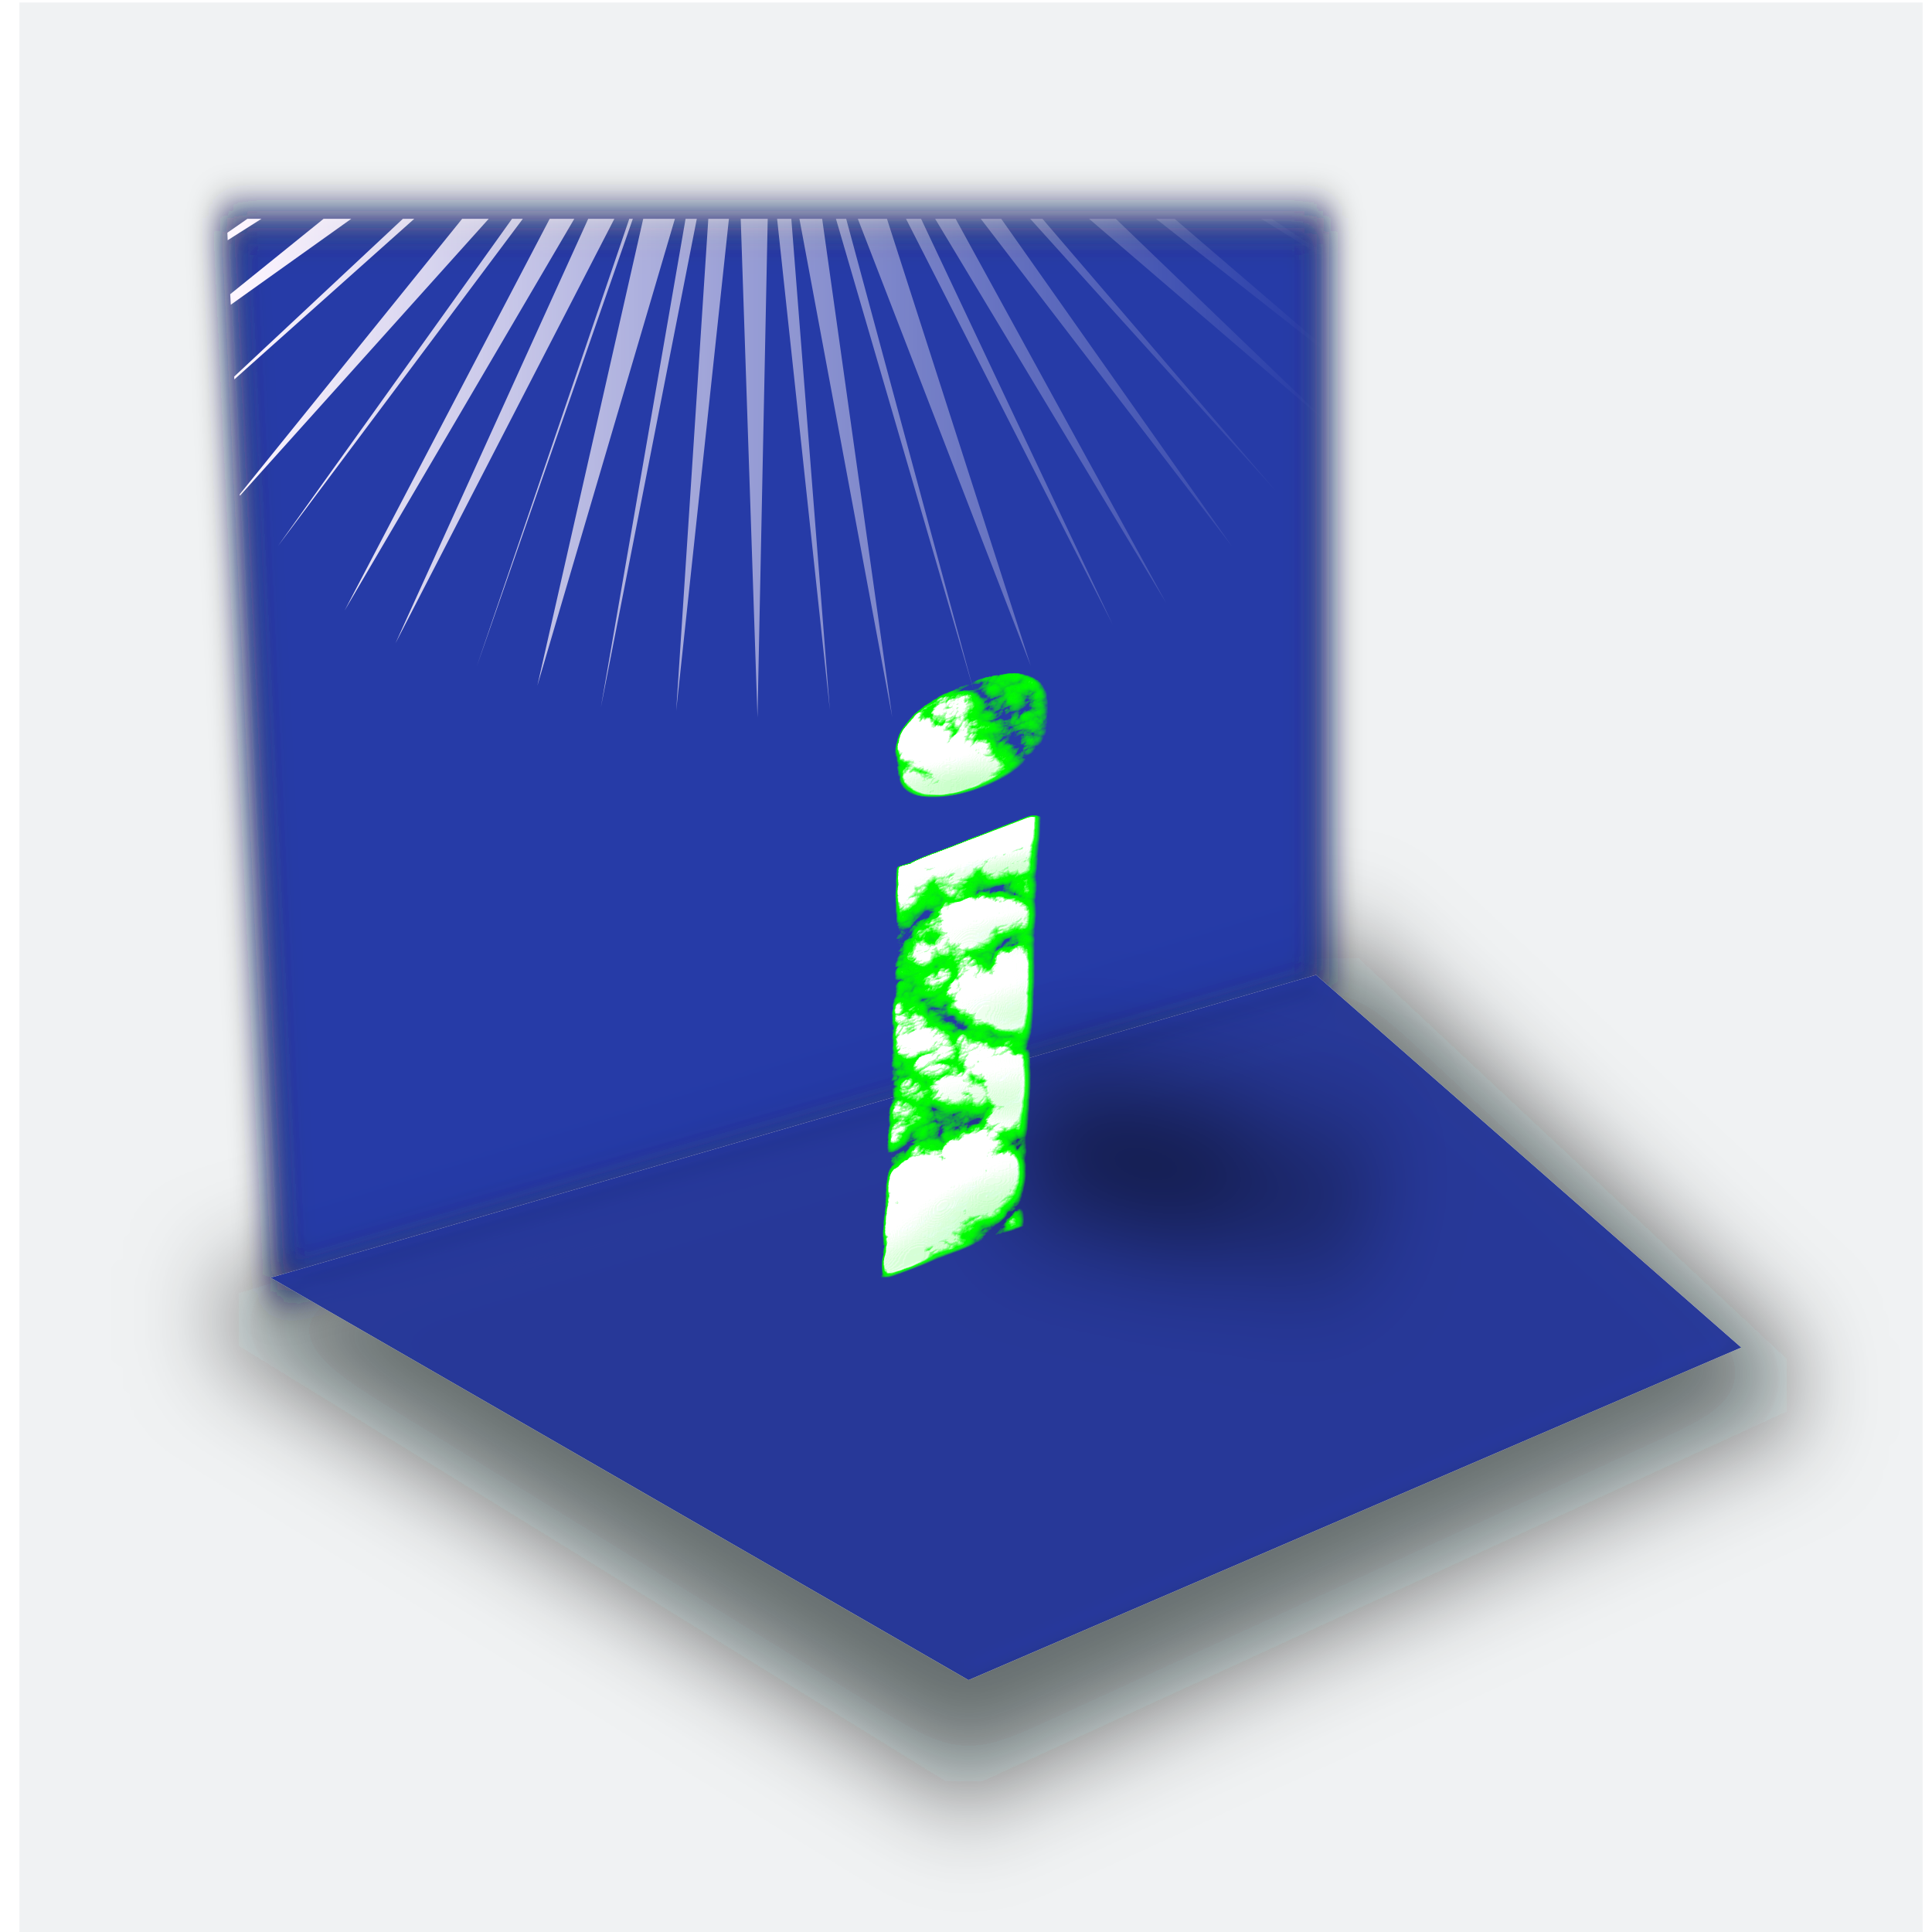
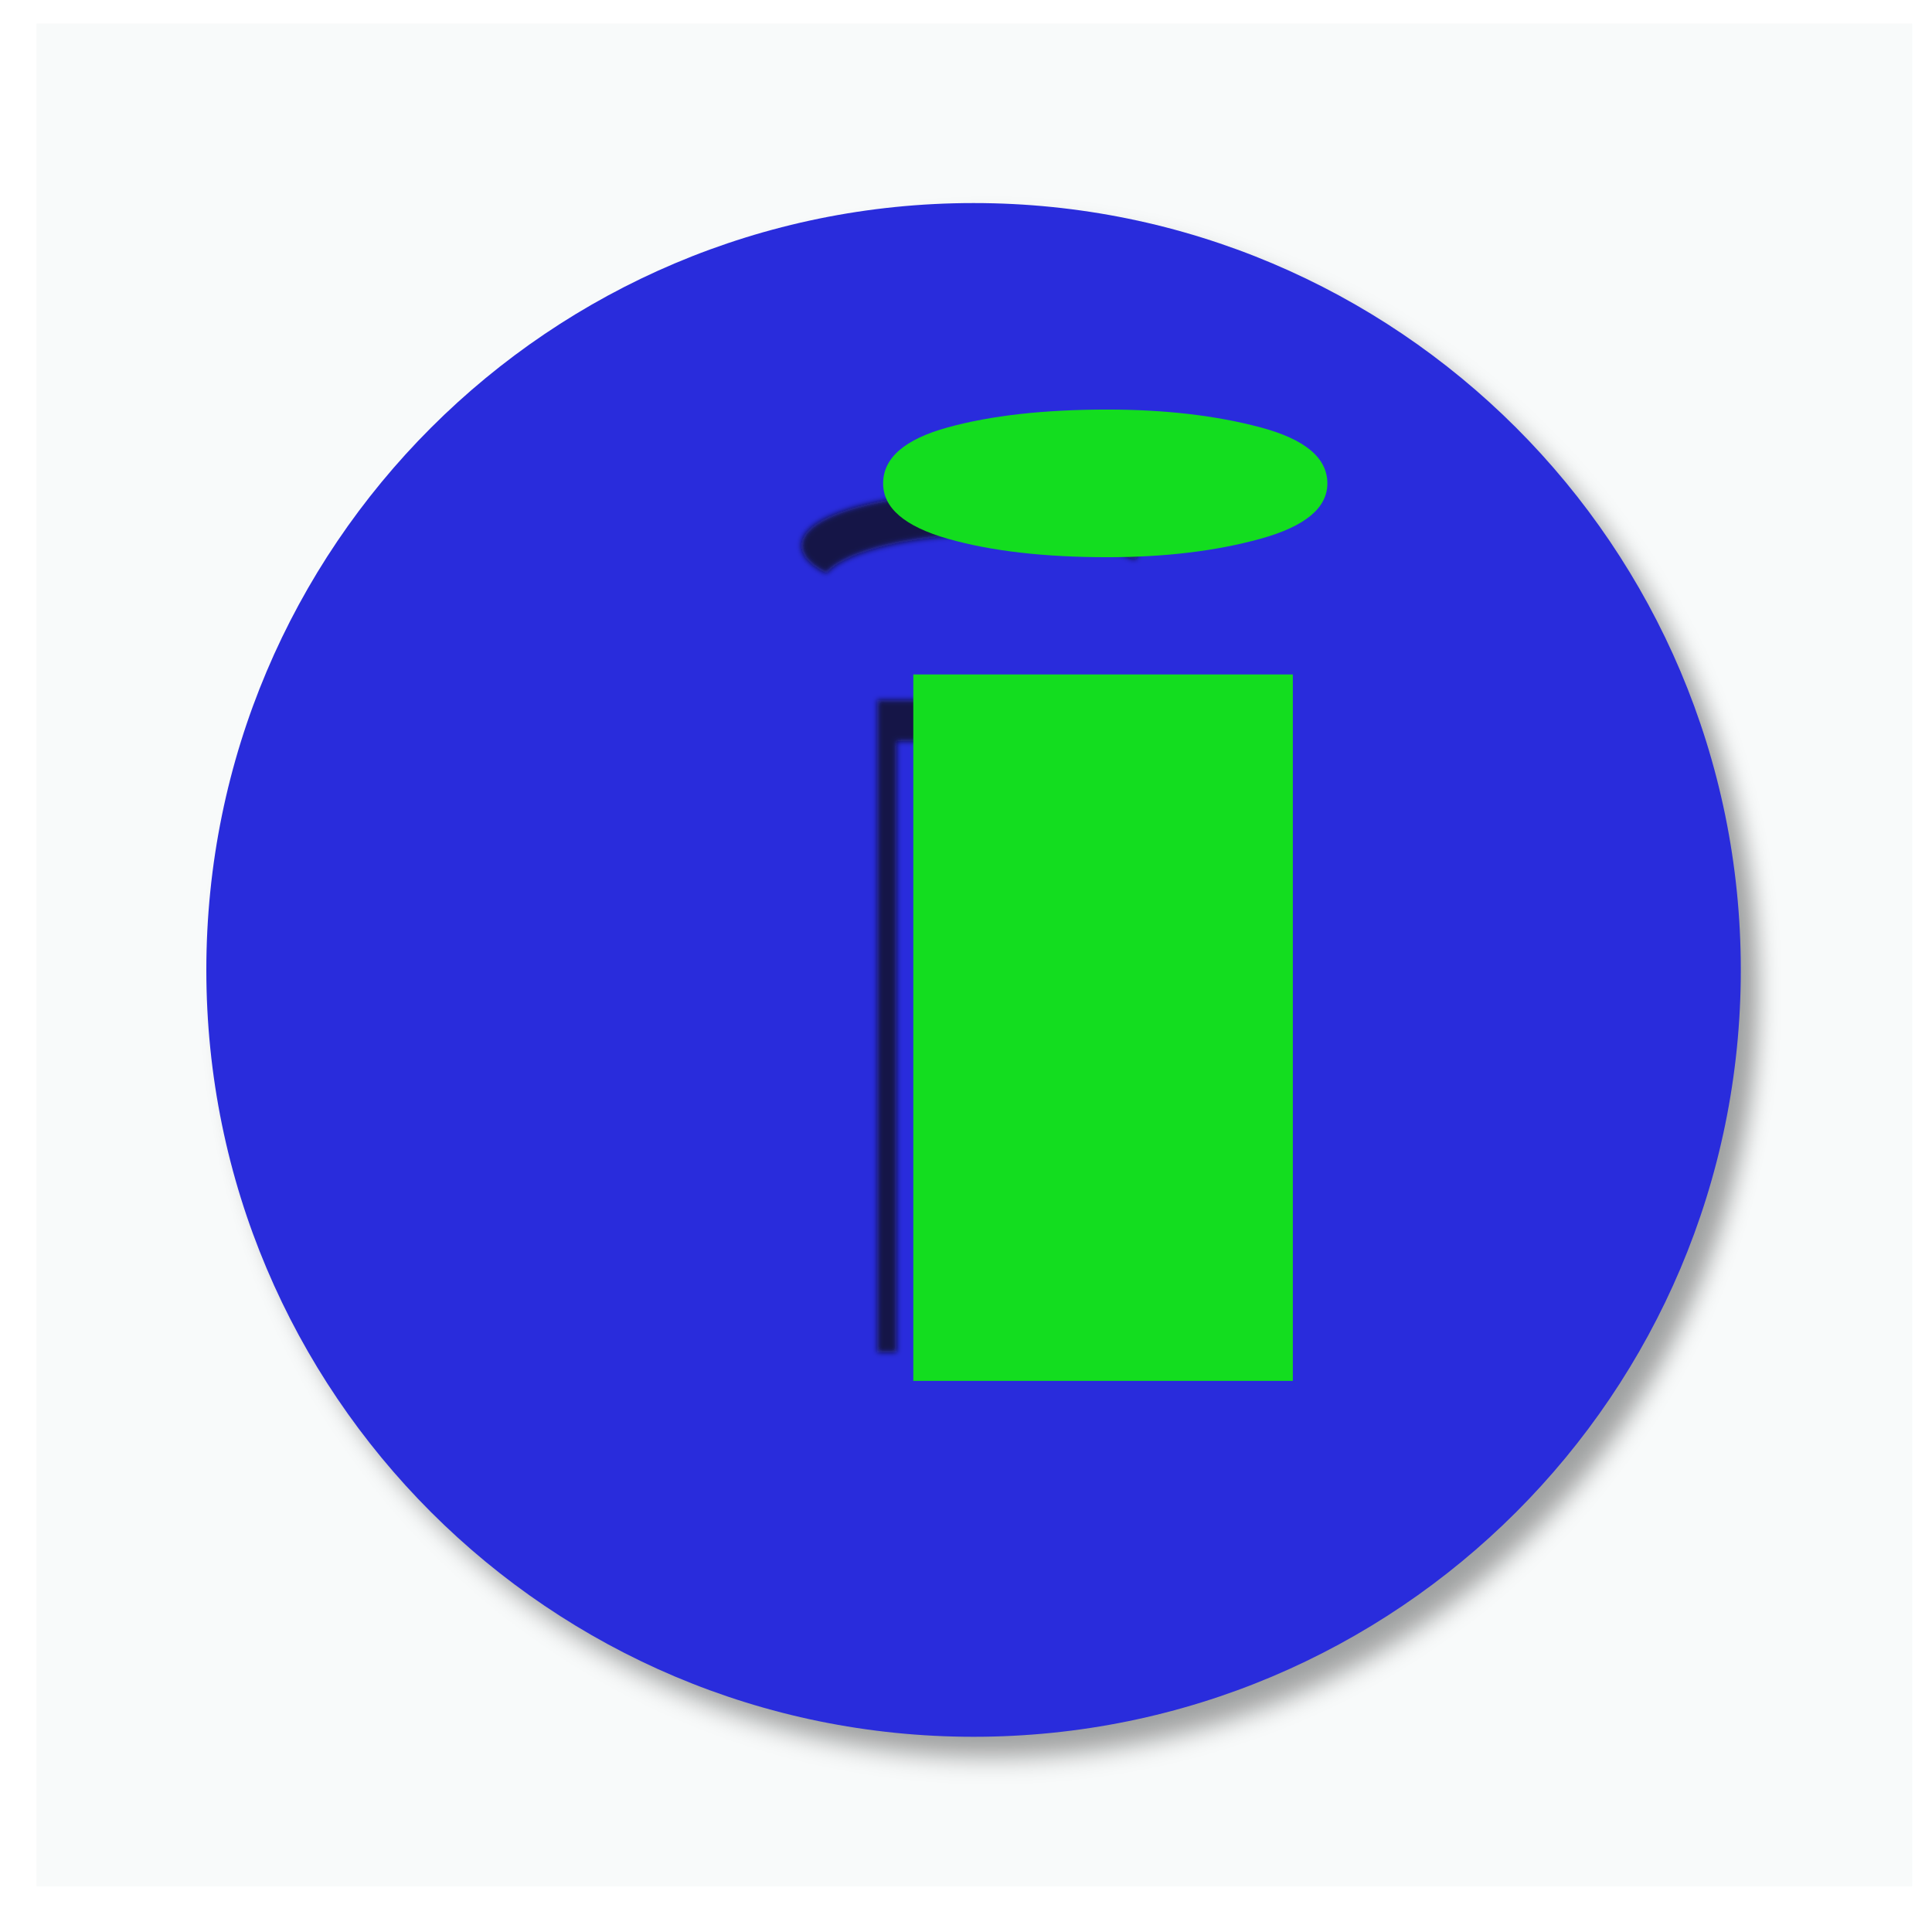
- <svg xmlns="http://www.w3.org/2000/svg" xmlns:xlink="http://www.w3.org/1999/xlink" width="400" height="400" id="svg2" version="1.1">
+ <svg xmlns="http://www.w3.org/2000/svg" width="400" height="400" id="svg2" version="1.1">
  <defs id="defs4">
-     <linearGradient id="linearGradient4523">
-       <stop style="stop-color:#fff7ff;stop-opacity:1;" offset="0" id="stop4525" />
-       <stop style="stop-color:#fff7ff;stop-opacity:0;" offset="1" id="stop4527" />
-     </linearGradient>
    <linearGradient id="linearGradient4079">
      <stop style="stop-color:#000000;stop-opacity:1" offset="0" id="stop4081" />
      <stop id="stop4087" offset="0.375" style="stop-color:#0d0c0c;stop-opacity:0.568" />
      <stop style="stop-color:#1d31a4;stop-opacity:1" offset="1" id="stop4083" />
    </linearGradient>
    <filter style="color-interpolation-filters:sRGB;" id="filter3843">
      <feFlood result="flood" flood-color="rgb(0,0,0)" flood-opacity="0.356" id="feFlood3845" />
      <feComposite result="composite1" operator="in" in="flood" in2="SourceGraphic" id="feComposite3847" />
      <feGaussianBlur result="blur" stdDeviation="2" in="composite" id="feGaussianBlur3849" />
      <feOffset result="offset" dy="3.3" dx="3.3" id="feOffset3851" />
      <feComposite result="composite2" operator="over" in="SourceGraphic" in2="offset" id="feComposite3853" />
    </filter>
    <filter style="color-interpolation-filters:sRGB;" id="filter3855">
      <feFlood result="flood" flood-color="rgb(0,0,0)" flood-opacity="0.356" id="feFlood3857" />
      <feComposite result="composite1" operator="in" in="flood" in2="SourceGraphic" id="feComposite3859" />
      <feGaussianBlur result="blur" stdDeviation="2" in="composite" id="feGaussianBlur3861" />
      <feOffset result="offset" dy="3.3" dx="3.3" id="feOffset3863" />
      <feComposite result="composite2" operator="over" in="SourceGraphic" in2="offset" id="feComposite3865" />
    </filter>
    <filter style="color-interpolation-filters:sRGB;" id="filter3867">
      <feFlood result="flood" flood-color="rgb(0,0,0)" flood-opacity="0.356" id="feFlood3869" />
      <feComposite result="composite1" operator="in" in="flood" in2="SourceGraphic" id="feComposite3871" />
      <feGaussianBlur result="blur" stdDeviation="2" in="composite" id="feGaussianBlur3873" />
      <feOffset result="offset" dy="3.3" dx="3.3" id="feOffset3875" />
      <feComposite result="composite2" operator="over" in="SourceGraphic" in2="offset" id="feComposite3877" />
    </filter>
    <filter style="color-interpolation-filters:sRGB;" id="filter3879">
      <feFlood result="flood" flood-color="rgb(0,0,0)" flood-opacity="0.356" id="feFlood3881" />
      <feComposite result="composite1" operator="in" in="flood" in2="SourceGraphic" id="feComposite3883" />
      <feGaussianBlur result="blur" stdDeviation="2" in="composite" id="feGaussianBlur3885" />
      <feOffset result="offset" dy="3.3" dx="3.3" id="feOffset3887" />
      <feComposite result="composite2" operator="over" in="SourceGraphic" in2="offset" id="feComposite3889" />
    </filter>
    <filter style="color-interpolation-filters:sRGB;" id="filter3891">
      <feFlood result="flood" flood-color="rgb(0,0,0)" flood-opacity="0.356" id="feFlood3893" />
      <feComposite result="composite1" operator="in" in="flood" in2="SourceGraphic" id="feComposite3895" />
      <feGaussianBlur result="blur" stdDeviation="2" in="composite" id="feGaussianBlur3897" />
      <feOffset result="offset" dy="3.3" dx="3.3" id="feOffset3899" />
      <feComposite result="composite2" operator="over" in="SourceGraphic" in2="offset" id="feComposite3901" />
    </filter>
    <filter style="color-interpolation-filters:sRGB;" id="filter3903">
      <feFlood result="flood" flood-color="rgb(0,0,0)" flood-opacity="0.356" id="feFlood3905" />
      <feComposite result="composite1" operator="in" in="flood" in2="SourceGraphic" id="feComposite3907" />
      <feGaussianBlur result="blur" stdDeviation="2" in="composite" id="feGaussianBlur3909" />
      <feOffset result="offset" dy="3.3" dx="3.3" id="feOffset3911" />
      <feComposite result="composite2" operator="over" in="SourceGraphic" in2="offset" id="feComposite3913" />
    </filter>
    <filter style="color-interpolation-filters:sRGB;" id="filter3915">
      <feFlood result="flood" flood-color="rgb(0,0,0)" flood-opacity="0.356" id="feFlood3917" />
      <feComposite result="composite1" operator="in" in="flood" in2="SourceGraphic" id="feComposite3919" />
      <feGaussianBlur result="blur" stdDeviation="2" in="composite" id="feGaussianBlur3921" />
      <feOffset result="offset" dy="3.3" dx="3.3" id="feOffset3923" />
      <feComposite result="composite2" operator="over" in="SourceGraphic" in2="offset" id="feComposite3925" />
    </filter>
    <filter style="color-interpolation-filters:sRGB;" id="filter3927">
      <feFlood result="flood" flood-color="rgb(0,0,0)" flood-opacity="0.356" id="feFlood3929" />
      <feComposite result="composite1" operator="in" in="flood" in2="SourceGraphic" id="feComposite3931" />
      <feGaussianBlur result="blur" stdDeviation="2" in="composite" id="feGaussianBlur3933" />
      <feOffset result="offset" dy="3.3" dx="3.3" id="feOffset3935" />
      <feComposite result="composite2" operator="over" in="SourceGraphic" in2="offset" id="feComposite3937" />
    </filter>
    <filter color-interpolation-filters="sRGB" x="-0.2" width="1.4" y="-0.2" height="1.4" id="filter4151">
      <feGaussianBlur stdDeviation="2" in="SourceGraphic" result="result1" id="feGaussianBlur4153" />
      <feTurbulence type="fractalNoise" baseFrequency="0.05" numOctaves="5" result="result0" id="feTurbulence4155" />
      <feDisplacementMap in="result1" xChannelSelector="R" yChannelSelector="G" scale="10" result="result2" in2="result0" id="feDisplacementMap4157" />
      <feColorMatrix result="result3" values="1 0 0 0 0 0 1 0 0 0 0 0 1 0 0 0 0 0 10 0 " id="feColorMatrix4159" />
      <feBlend result="result5" in="result2" mode="multiply" in2="result3" id="feBlend4161" />
      <feGaussianBlur stdDeviation="5" in="result3" result="result4" id="feGaussianBlur4163" />
      <feComposite result="result6" operator="arithmetic" in="result4" k2="0.15" k3="1.5" k1="0.5" in2="result5" id="feComposite4165" />
      <feComposite in="result6" operator="in" in2="result4" id="feComposite4167" />
    </filter>
    <filter style="color-interpolation-filters:sRGB;" id="filter4562">
      <feFlood result="flood" flood-color="rgb(255,255,255)" flood-opacity="0.5" id="feFlood4564" />
      <feComposite result="composite1" operator="in" in="flood" in2="SourceGraphic" id="feComposite4566" />
      <feGaussianBlur result="blur" stdDeviation="2.5" in="composite" id="feGaussianBlur4568" />
      <feOffset result="offset" dy="3.3" dx="3.3" id="feOffset4570" />
      <feComposite result="composite2" operator="over" in="SourceGraphic" in2="offset" id="feComposite4572" />
    </filter>
    <filter style="color-interpolation-filters:sRGB;" id="filter4574">
      <feFlood result="flood" flood-color="rgb(255,255,255)" flood-opacity="0.5" id="feFlood4576" />
      <feComposite result="composite1" operator="in" in="flood" in2="SourceGraphic" id="feComposite4578" />
      <feGaussianBlur result="blur" stdDeviation="2.5" in="composite" id="feGaussianBlur4580" />
      <feOffset result="offset" dy="3.3" dx="3.3" id="feOffset4582" />
      <feComposite result="composite2" operator="over" in="SourceGraphic" in2="offset" id="feComposite4584" />
    </filter>
    <filter style="color-interpolation-filters:sRGB;" id="filter4586">
      <feFlood result="flood" flood-color="rgb(255,255,255)" flood-opacity="0.5" id="feFlood4588" />
      <feComposite result="composite1" operator="in" in="flood" in2="SourceGraphic" id="feComposite4590" />
      <feGaussianBlur result="blur" stdDeviation="2.5" in="composite" id="feGaussianBlur4592" />
      <feOffset result="offset" dy="3.3" dx="3.3" id="feOffset4594" />
      <feComposite result="composite2" operator="over" in="SourceGraphic" in2="offset" id="feComposite4596" />
    </filter>
    <filter style="color-interpolation-filters:sRGB;" id="filter4598">
      <feFlood result="flood" flood-color="rgb(255,255,255)" flood-opacity="0.5" id="feFlood4600" />
      <feComposite result="composite1" operator="in" in="flood" in2="SourceGraphic" id="feComposite4602" />
      <feGaussianBlur result="blur" stdDeviation="2.5" in="composite" id="feGaussianBlur4604" />
      <feOffset result="offset" dy="3.3" dx="3.3" id="feOffset4606" />
      <feComposite result="composite2" operator="over" in="SourceGraphic" in2="offset" id="feComposite4608" />
    </filter>
    <filter color-interpolation-filters="sRGB" x="-0.25" y="-0.25" width="1.5" height="1.5" id="filter4614">
      <feGaussianBlur result="result1" stdDeviation="4" id="feGaussianBlur4616" />
      <feComposite operator="in" result="result4" in="result1" in2="result1" id="feComposite4618" />
      <feGaussianBlur in="result4" result="result6" stdDeviation="2" id="feGaussianBlur4620" />
      <feComposite result="result8" in="result6" operator="xor" in2="result4" id="feComposite4622" />
      <feComposite in="result4" result="fbSourceGraphic" operator="atop" in2="result8" id="feComposite4624" />
      <feSpecularLighting in="fbSourceGraphic" result="result1" lighting-color="rgb(255,255,255)" surfaceScale="3" specularConstant="1.3" specularExponent="10" id="feSpecularLighting4626">
        <feDistantLight elevation="55" azimuth="235" id="feDistantLight4628" />
      </feSpecularLighting>
      <feComposite in="result1" result="result2" operator="atop" in2="fbSourceGraphic" id="feComposite4630" />
      <feComposite in="fbSourceGraphic" result="result4" operator="arithmetic" k2="1" k3="1" in2="result2" id="feComposite4632" />
      <feComposite result="result9" in="result4" operator="over" in2="SourceGraphic" id="feComposite4634" />
      <feBlend mode="multiply" in2="result2" id="feBlend4636" />
    </filter>
-     <filter id="filter4192" x="-0.057" width="1.114" y="-0.158" height="1.315">
-       <feGaussianBlur stdDeviation="7.714" id="feGaussianBlur4194" />
-     </filter>
    <filter id="filter4300" x="-0.33" width="1.659" y="-0.12" height="1.24">
      <feGaussianBlur stdDeviation="7.503" id="feGaussianBlur4302" />
-     </filter>
-     <filter id="filter4312">
-       <feGaussianBlur stdDeviation="3.147" id="feGaussianBlur4314" />
    </filter>
    <filter id="filter4362" color-interpolation-filters="sRGB">
      <feMorphology id="feMorphology4364" radius="4.3" in="SourceAlpha" result="result91" />
      <feComposite id="feComposite4366" in2="result91" operator="out" in="SourceGraphic" />
      <feGaussianBlur id="feGaussianBlur4368" result="result0" stdDeviation="1.2" />
      <feDiffuseLighting id="feDiffuseLighting4370" diffuseConstant="1" result="result92">
        <feDistantLight id="feDistantLight4372" elevation="66" azimuth="225" />
      </feDiffuseLighting>
      <feBlend id="feBlend4374" in2="SourceGraphic" mode="multiply" result="result93" />
      <feComposite id="feComposite4376" in2="SourceAlpha" operator="in" />
    </filter>
-     <linearGradient xlink:href="#linearGradient4523" id="linearGradient4529" x1="47.17" y1="771.973" x2="275.037" y2="771.973" gradientUnits="userSpaceOnUse" gradientTransform="matrix(0.9962521,0,0,1.203221,0.08090298,-179.563)" />
    <filter id="filter4605" color-interpolation-filters="sRGB">
      <feGaussianBlur id="feGaussianBlur4607" result="result0" in="SourceGraphic" stdDeviation="0.5" />
      <feTurbulence id="feTurbulence4609" baseFrequency="0.042" seed="488" numOctaves="7" result="result1" />
      <feDisplacementMap id="feDisplacementMap4611" in2="result1" result="result5" xChannelSelector="R" scale="0" in="result1" yChannelSelector="G" />
      <feComposite id="feComposite4613" in2="result5" result="result2" operator="in" in="result0" />
      <feSpecularLighting id="feSpecularLighting4615" lighting-color="rgb(255,230,136)" surfaceScale="2" result="result4" specularConstant="2" specularExponent="65" in="result2">
        <feDistantLight id="feDistantLight4617" elevation="62" azimuth="225" />
      </feSpecularLighting>
      <feComposite id="feComposite4619" in2="result2" k1="2.5" k3="1" k2="-0.5" in="result4" operator="arithmetic" result="result91" />
      <feBlend id="feBlend4621" in2="result91" result="fbSourceGraphic" mode="multiply" />
      <feColorMatrix id="feColorMatrix4623" values="1 0 0 -1 0 1 0 1 -1 0 1 0 0 -1 0 -2 -0.5 0 5 -2" in="fbSourceGraphic" result="fbSourceGraphicAlpha" />
      <feGaussianBlur id="feGaussianBlur4625" stdDeviation="8" in="fbSourceGraphicAlpha" result="result0" />
      <feOffset id="feOffset4627" dx="2" dy="2" in="result0" result="result3" />
      <feSpecularLighting id="feSpecularLighting4629" in="result0" result="result1" lighting-color="rgb(255,255,255)" surfaceScale="4" specularConstant="0.8" specularExponent="15">
        <fePointLight id="fePointLight4631" x="-5000" y="-10000" z="20000" />
      </feSpecularLighting>
      <feComposite id="feComposite4633" in2="fbSourceGraphicAlpha" in="result1" result="result2" operator="in" />
      <feComposite id="feComposite4635" in2="result2" in="fbSourceGraphic" result="result4" operator="arithmetic" k2="2" k3="2" />
      <feBlend id="feBlend4637" in2="result4" mode="darken" />
    </filter>
+     <filter id="filter3911">
+       <feGaussianBlur stdDeviation="0.62" id="feGaussianBlur3913" />
+     </filter>
+     <filter id="filter3916" style="color-interpolation-filters:sRGB;">
+       <feFlood id="feFlood3918" flood-opacity="0.356" flood-color="rgb(0,0,0)" result="flood" />
+       <feComposite id="feComposite3920" in2="SourceGraphic" in="flood" operator="in" result="composite1" />
+       <feGaussianBlur id="feGaussianBlur3922" in="composite" stdDeviation="2" result="blur" />
+       <feOffset id="feOffset3924" dx="3.3" dy="3.3" result="offset" />
+       <feComposite id="feComposite3926" in2="offset" in="SourceGraphic" operator="over" result="composite2" />
+     </filter>
  </defs>
  <g transform="translate(0,-652.3622)" id="layer1">
-     <rect style="fill:#f0f2f3;fill-opacity:1;fill-rule:nonzero;stroke:none" id="rect4639" width="394.046" height="401.825" x="4.021" y="652.883" />
-     <path id="path4149" d="M 358.989,930.253 189.065,985.61 35.592,918.621 265.47,868.22 z" style="opacity:0.605;fill:#030911;fill-opacity:0.95;fill-rule:nonzero;stroke:none;filter:url(#filter4192)" transform="matrix(1.051404,0,0,1.483975,0.268964,-439.4613)" />
-     <path style="fill:#1d31a4;fill-opacity:0.95;fill-rule:nonzero;stroke:#000000;stroke-width:4.4;stroke-linecap:square;stroke-linejoin:round;stroke-miterlimit:4;stroke-opacity:0.539;stroke-dasharray:none;stroke-dashoffset:0;filter:url(#filter4312)" d="m 47.572,707.95 241.227,0 0,128.407 -230,50 z" id="rect3083" transform="matrix(0.9415985,0,0,1.245954,2.142157,-184.4199)" />
-     <path style="fill:#1d31a4;fill-opacity:0.95;fill-rule:nonzero;stroke:none;filter:url(#filter4362)" d="M 380.608,895.518 210.683,950.78 57.211,883.906 287.089,833.592 z" id="rect3087" transform="matrix(0.9415985,0,0,1.245954,2.142157,-184.4199)" />
-     <path style="fill:url(#linearGradient4529);fill-opacity:1;fill-rule:nonzero;stroke:none" d="m 51.223,697.662 -4.149,2.881 0.059,1.558 7.003,-4.439 -2.913,0 z m 15.772,0 -19.332,15.613 0.118,2.18 24.952,-17.794 -5.738,0 z m 16.419,0 -34.927,32.667 0.029,0.584 37.252,-33.251 -2.354,0 z m 12.27,0 -46.05,57.041 0.029,0.311 51.523,-57.353 -5.502,0 z m 10.328,0 -48.463,67.749 50.699,-67.749 -2.236,0 z m 7.798,0 -42.46,81.104 47.551,-81.104 -5.09,0 z m 7.974,0 -39.9,87.879 45.314,-87.879 -5.414,0 z m 8.504,0 -31.632,92.824 32.367,-92.824 -0.736,0 z m 2.884,0 -21.922,96.678 28.483,-96.678 -6.562,0 z m 8.769,0 -17.537,101.156 19.862,-101.156 -2.324,0 z m 4.708,0 -6.65,101.857 10.917,-101.857 -4.267,0 z m 6.709,0 3.472,103.259 2.119,-103.259 -5.591,0 z m 7.533,0 10.917,101.662 -7.974,-101.662 -2.943,0 z m 4.62,0 19.214,103.181 -14.506,-103.181 -4.708,0 z m 7.562,0 28.424,97.34 -26.306,-97.34 -2.118,0 z m 4.531,0 35.81,92.59 -29.778,-92.59 -6.032,0 z m 9.975,0 42.813,84.063 -39.694,-84.063 -3.119,0 z m 6.032,0 47.815,79.507 -43.578,-79.507 -4.237,0 z m 9.445,0 51.994,67.788 -47.757,-67.788 -4.237,0 z m 10.24,0 50.905,56.418 -48.375,-56.418 -2.531,0 z m 12.182,0 48.61,41.7 0,-0.273 -43.078,-41.428 -5.532,0 z m 13.859,0 34.751,27.294 0,-0.779 -30.896,-26.515 -3.855,0 z m 21.775,0 12.976,8.021 0,-0.818 -10.77,-7.203 -2.207,0 z" id="path4077" />
-     <text transform="matrix(-0.4864932,1.460214,-0.8558477,0.1573122,652.4374,462.5726)" id="text4212" y="370.79" x="240.777" style="font-size:118.95px;font-style:italic;font-weight:bold;line-height:125%;letter-spacing:0px;word-spacing:0px;opacity:0.58;fill:#000000;fill-opacity:1;stroke:none;filter:url(#filter4300);font-family:Sans;-inkscape-font-specification:Sans Bold" xml:space="preserve">
-       <tspan y="370.79" x="240.777" id="tspan4214">i</tspan>
-     </text>
-     <text xml:space="preserve" style="font-size:157.021px;font-style:italic;font-weight:bold;line-height:125%;letter-spacing:0px;word-spacing:0px;fill:#10ff11;fill-opacity:1;stroke:none;filter:url(#filter4605);font-family:Sans;-inkscape-font-specification:Sans Bold" x="-70.455" y="1192.803" id="text4208" transform="matrix(1.226225,-0.466799,0.222769,0.8927584,0.08090298,-179.563)">
-       <tspan id="tspan4210" x="-70.455" y="1192.803">i</tspan>
+     <rect style="opacity:0.63;fill:#f2f6f6;fill-opacity:0.909;fill-rule:nonzero;stroke:none" id="rect3127" width="388.357" height="385.665" x="7.551" y="657.244" />
+     <path style="fill:#292cdc;fill-opacity:1;fill-rule:nonzero;stroke:none;filter:url(#filter3916)" id="path3125" d="m 330,185 a 145,125 0 1 1 -290,0 145,125 0 1 1 290,0 z" transform="matrix(1.095504,0,0,1.270168,-1.100423,618.1927)" />
+     <path style="font-size:493.61px;font-style:normal;font-variant:normal;font-weight:normal;font-stretch:normal;text-align:start;line-height:125%;letter-spacing:0px;word-spacing:0px;writing-mode:lr-tb;text-anchor:start;fill:#110f0e;fill-opacity:0.936;stroke:none;font-family:Sawasdee;-inkscape-font-specification:Sawasdee;opacity:0.765;filter:url(#filter3911)" d="M 201.281 102.125 C 191.398 102.125 182.945 103.212 175.969 105.344 C 169.283 107.476 165.937 110.007 165.938 112.938 C 165.937 115.094 167.685 117.015 171.094 118.719 C 172.584 116.949 175.526 115.354 179.969 113.938 C 186.945 111.806 195.398 110.719 205.281 110.719 C 214.873 110.719 223.002 111.806 229.688 113.938 C 231.75 114.568 233.453 115.237 234.906 115.938 C 235.731 114.986 236.156 113.999 236.156 112.938 C 236.156 110.007 232.663 107.476 225.688 105.344 C 219.002 103.212 210.873 102.125 201.281 102.125 z M 181.656 144.906 L 181.656 280 L 185.656 280 L 185.656 153.5 L 220.875 153.5 L 220.875 144.906 L 181.656 144.906 z " transform="translate(0,652.3622)" id="text3901" />
+     <text xml:space="preserve" style="font-size:493.61px;font-style:normal;font-variant:normal;font-weight:normal;font-stretch:normal;text-align:start;line-height:125%;letter-spacing:0px;word-spacing:0px;writing-mode:lr-tb;text-anchor:start;fill:#13dd1f;fill-opacity:1;stroke:none;font-family:Sawasdee;-inkscape-font-specification:Sawasdee" x="62.576" y="1697.304" id="text3897" transform="scale(1.808987,0.5527955)">
+       <tspan id="tspan3899" x="62.576" y="1697.304">i</tspan>
    </text>
  </g>
</svg>
